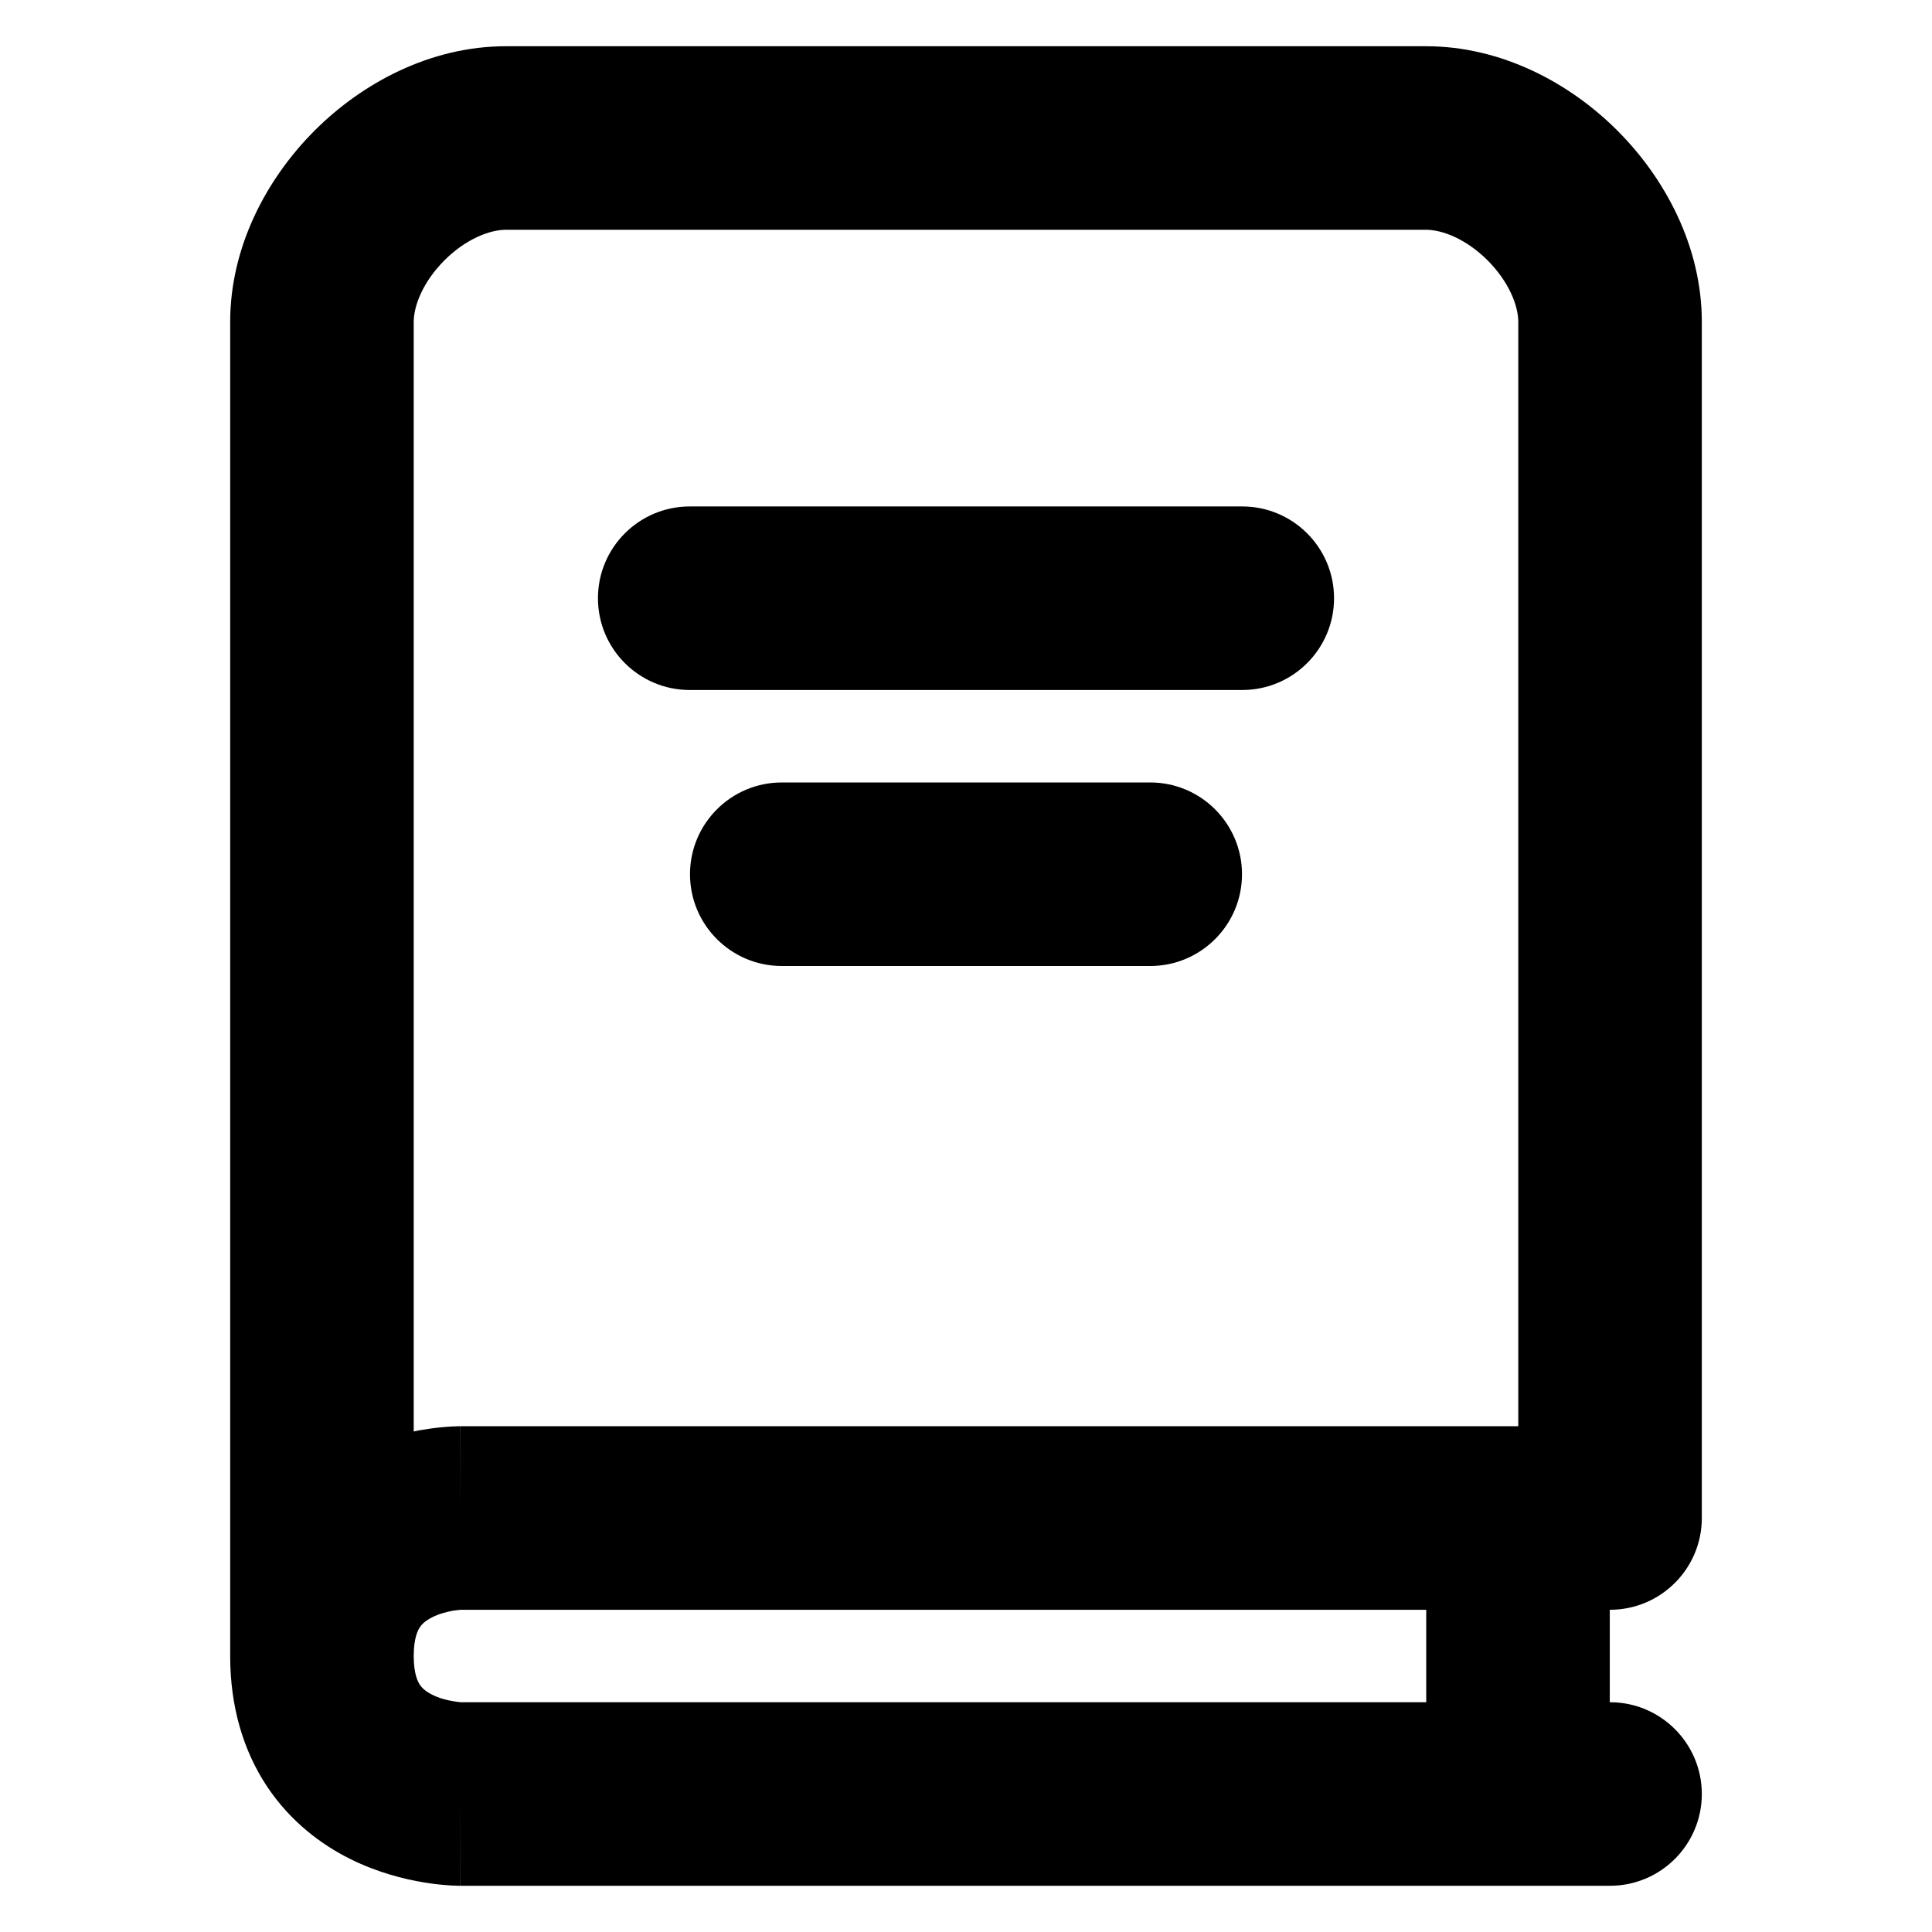
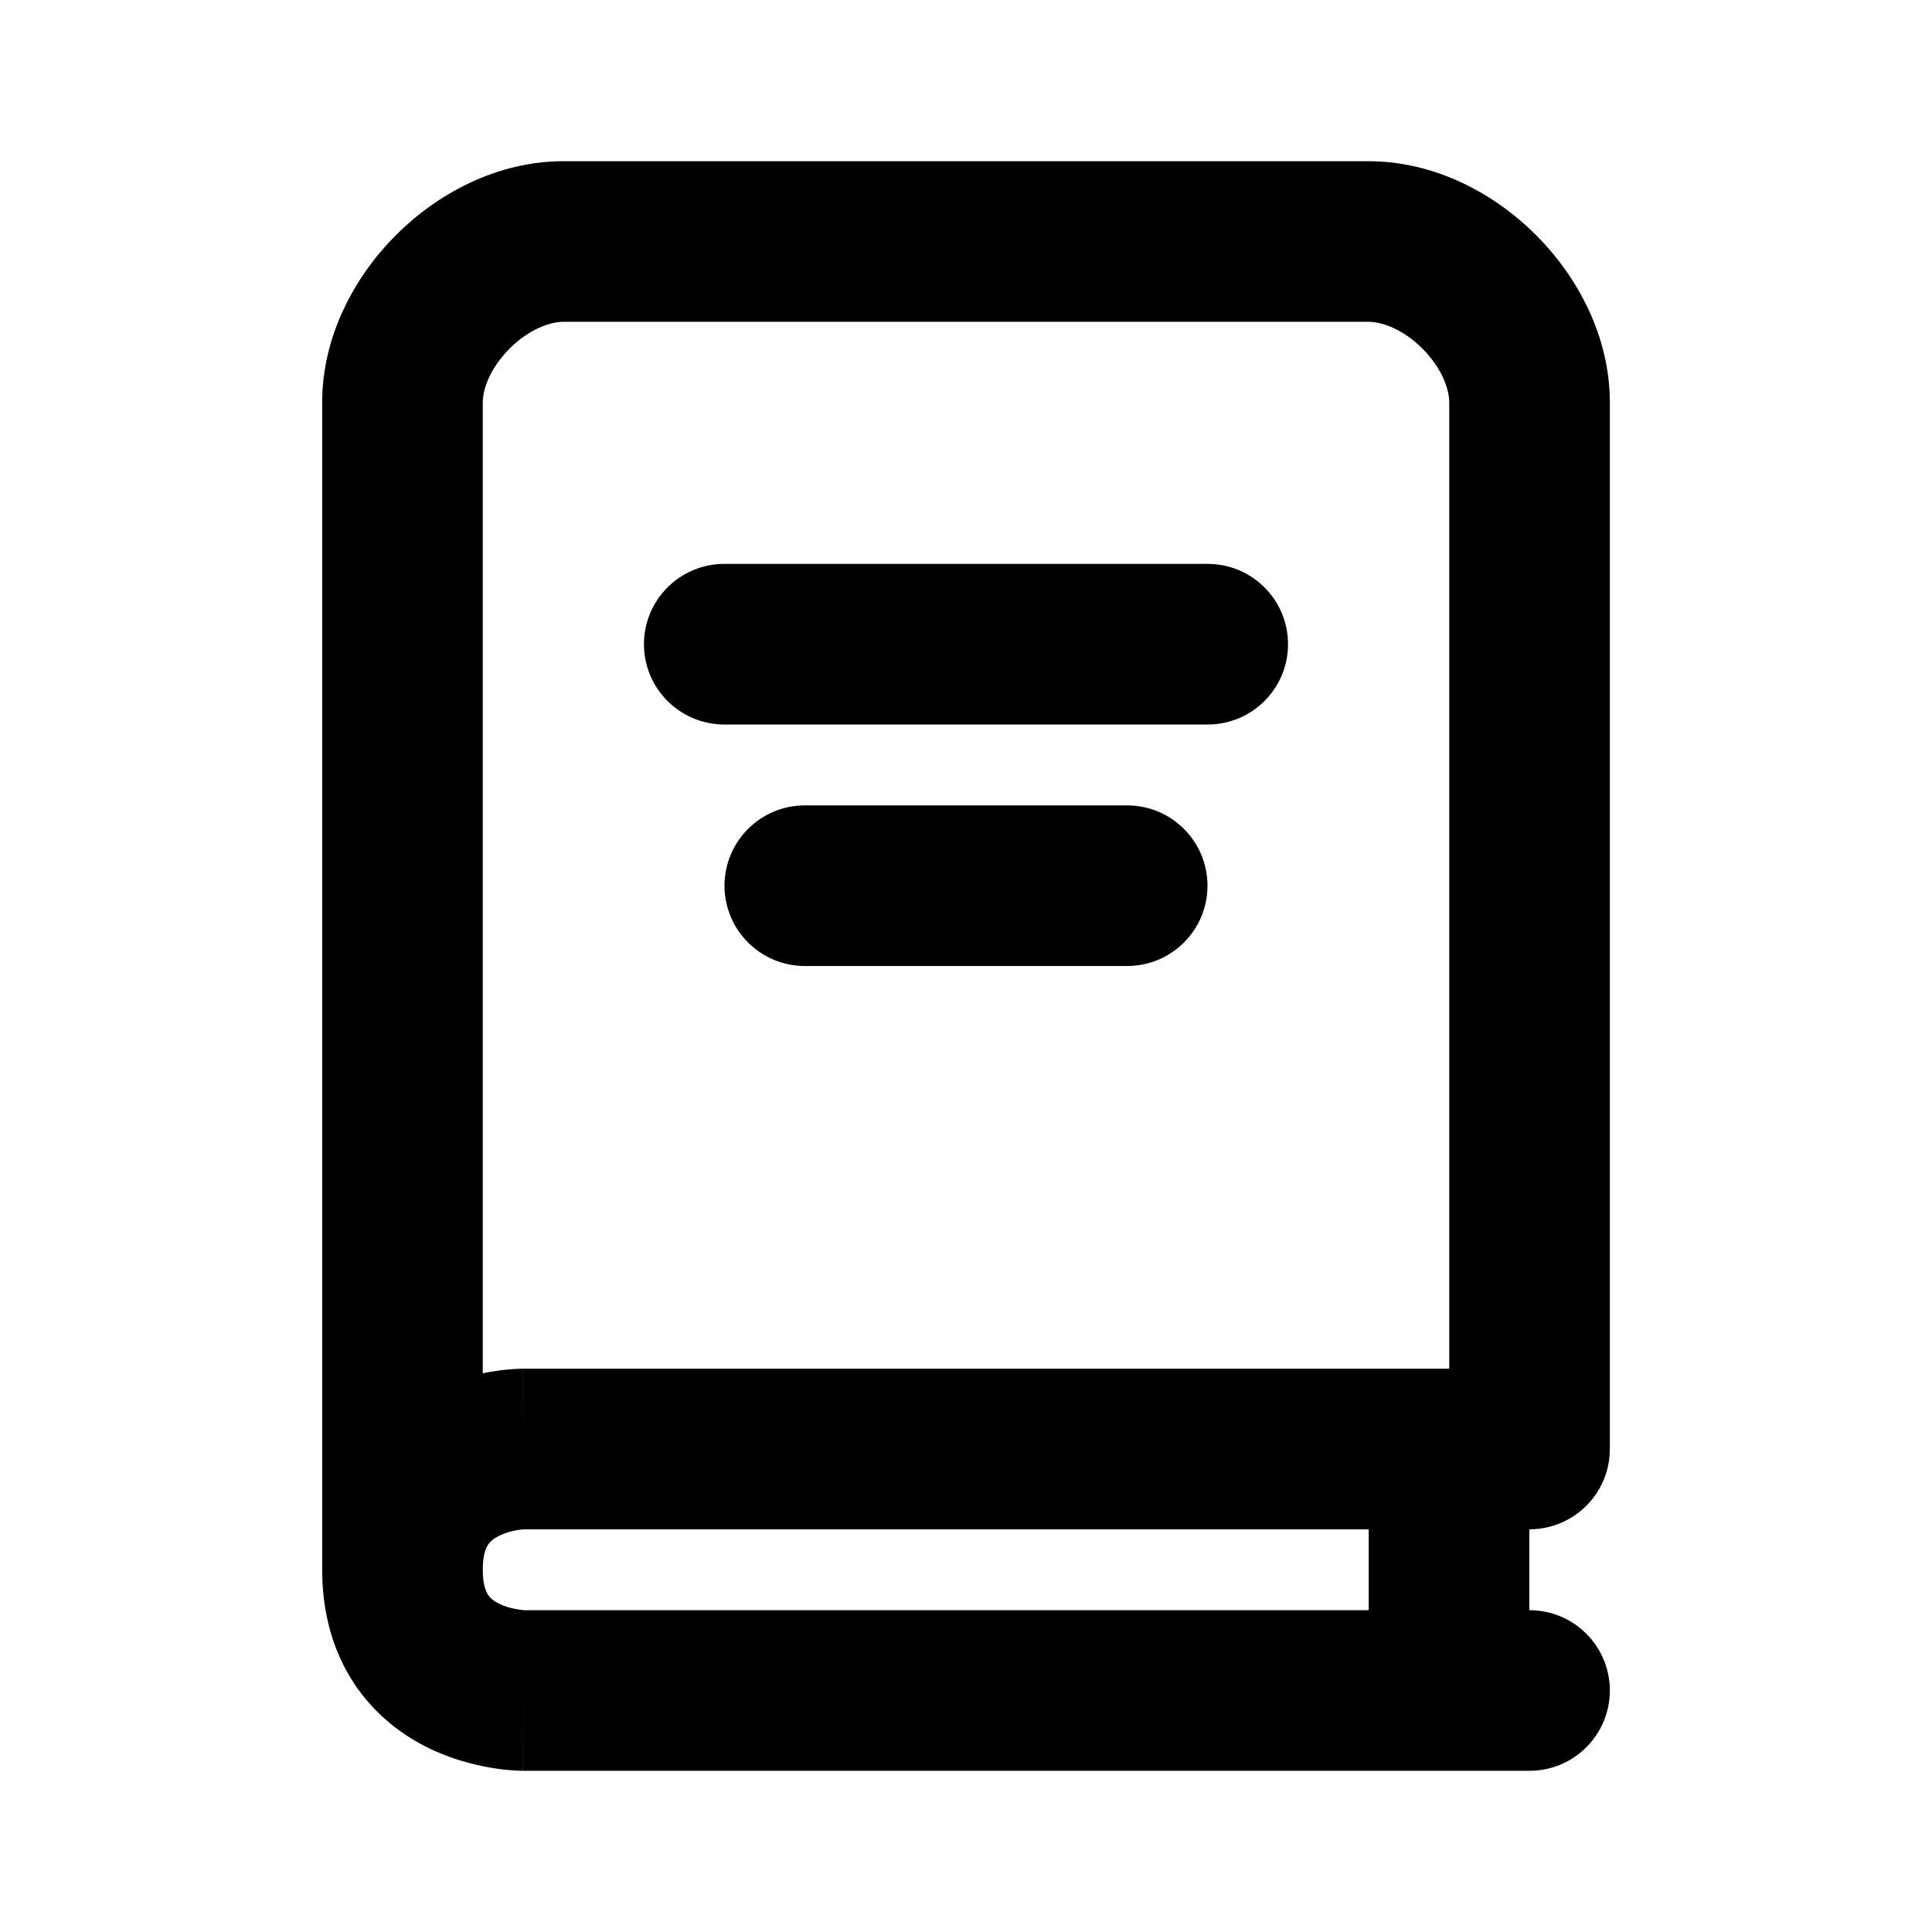
- <svg xmlns="http://www.w3.org/2000/svg" width="16" height="16" viewBox="0 0 12 14" fill="none">
-   <path fill-rule="evenodd" clip-rule="evenodd" d="M2.22 1.887C2.064 2.044 1.998 2.216 1.998 2.333V10.373C2.023 10.367 2.046 10.363 2.068 10.36C2.138 10.348 2.198 10.342 2.243 10.339C2.266 10.337 2.285 10.336 2.3 10.336L2.32 10.335L2.327 10.335L2.331 10.335L2.332 10.335C2.332 10.335 2.333 10.335 2.333 10.995V10.335H10.002L10.002 2.333C10.002 2.216 9.936 2.044 9.78 1.887C9.623 1.73 9.45 1.665 9.333 1.665H2.667C2.55 1.665 2.377 1.73 2.22 1.887ZM11.332 11V2.333C11.332 1.784 11.064 1.29 10.72 0.946C10.377 0.603 9.883 0.335 9.333 0.335H2.667C2.117 0.335 1.623 0.603 1.28 0.946C0.936 1.29 0.668 1.784 0.668 2.333V12C0.668 12.366 0.762 12.685 0.936 12.947C1.108 13.204 1.332 13.368 1.536 13.47C1.737 13.57 1.93 13.617 2.068 13.64C2.138 13.652 2.198 13.658 2.243 13.661C2.266 13.663 2.285 13.664 2.3 13.664L2.32 13.665L2.327 13.665L2.331 13.665L2.332 13.665C2.332 13.665 2.333 13.665 2.333 13L2.333 13.665H10.667C11.034 13.665 11.332 13.367 11.332 13C11.332 12.633 11.034 12.335 10.667 12.335H10.665L10.665 11.665H10.667C11.034 11.665 11.332 11.367 11.332 11ZM9.335 12.335H2.342L2.338 12.335C2.328 12.334 2.31 12.332 2.286 12.328C2.236 12.32 2.179 12.305 2.131 12.28C2.085 12.257 2.059 12.233 2.043 12.209C2.03 12.19 1.998 12.134 1.998 12C1.998 11.866 2.03 11.81 2.043 11.791C2.059 11.767 2.085 11.743 2.131 11.72C2.179 11.695 2.236 11.68 2.286 11.671C2.31 11.668 2.328 11.666 2.338 11.665L2.342 11.665H9.335V12.335ZM3.333 4.335C3.333 3.968 3.631 3.67 3.998 3.67H8.002C8.369 3.67 8.667 3.968 8.667 4.335C8.667 4.702 8.369 5 8.002 5H3.998C3.631 5 3.333 4.702 3.333 4.335ZM4.665 5.67C4.298 5.67 4 5.968 4 6.335C4 6.702 4.298 7 4.665 7H7.335C7.702 7 8 6.702 8 6.335C8 5.968 7.702 5.67 7.335 5.67H4.665Z" fill="currentColor" />
+ <svg xmlns="http://www.w3.org/2000/svg" width="16" height="16" viewBox="0 0 16 16" fill="none">
+   <path fill-rule="evenodd" clip-rule="evenodd" d="M4.22 2.887C4.064 3.044 3.998 3.216 3.998 3.333V11.373C4.023 11.367 4.046 11.363 4.068 11.36C4.138 11.348 4.198 11.342 4.243 11.339C4.266 11.337 4.285 11.336 4.3 11.336L4.32 11.335L4.327 11.335L4.331 11.335L4.332 11.335C4.332 11.335 4.333 11.335 4.333 11.995V11.335H12.002L12.002 3.333C12.002 3.216 11.936 3.044 11.78 2.887C11.623 2.73 11.45 2.665 11.333 2.665H4.667C4.55 2.665 4.377 2.73 4.22 2.887ZM13.332 12V3.333C13.332 2.784 13.064 2.29 12.72 1.946C12.377 1.603 11.883 1.335 11.333 1.335H4.667C4.117 1.335 3.623 1.603 3.28 1.946C2.936 2.29 2.668 2.784 2.668 3.333V13C2.668 13.366 2.762 13.685 2.936 13.947C3.108 14.204 3.332 14.368 3.536 14.47C3.737 14.57 3.93 14.617 4.068 14.64C4.138 14.652 4.198 14.658 4.243 14.661C4.266 14.663 4.285 14.664 4.3 14.664L4.32 14.665L4.327 14.665L4.331 14.665L4.332 14.665C4.332 14.665 4.333 14.665 4.333 14L4.333 14.665H12.667C13.034 14.665 13.332 14.367 13.332 14C13.332 13.633 13.034 13.335 12.667 13.335H12.665L12.665 12.665H12.667C13.034 12.665 13.332 12.367 13.332 12ZM11.335 13.335H4.343L4.338 13.335C4.328 13.334 4.31 13.332 4.286 13.328C4.236 13.32 4.179 13.305 4.131 13.28C4.085 13.257 4.059 13.233 4.043 13.209C4.03 13.19 3.998 13.134 3.998 13C3.998 12.866 4.03 12.81 4.043 12.791C4.059 12.767 4.085 12.743 4.131 12.72C4.179 12.695 4.236 12.68 4.286 12.671C4.31 12.668 4.328 12.666 4.338 12.665L4.342 12.665H11.335V13.335ZM5.333 5.335C5.333 4.968 5.631 4.67 5.998 4.67H10.002C10.369 4.67 10.667 4.968 10.667 5.335C10.667 5.702 10.369 6 10.002 6H5.998C5.631 6 5.333 5.702 5.333 5.335ZM6.665 6.67C6.298 6.67 6 6.968 6 7.335C6 7.702 6.298 8 6.665 8H9.335C9.702 8 10 7.702 10 7.335C10 6.968 9.702 6.67 9.335 6.67H6.665Z" fill="  currentColor" />
</svg>
